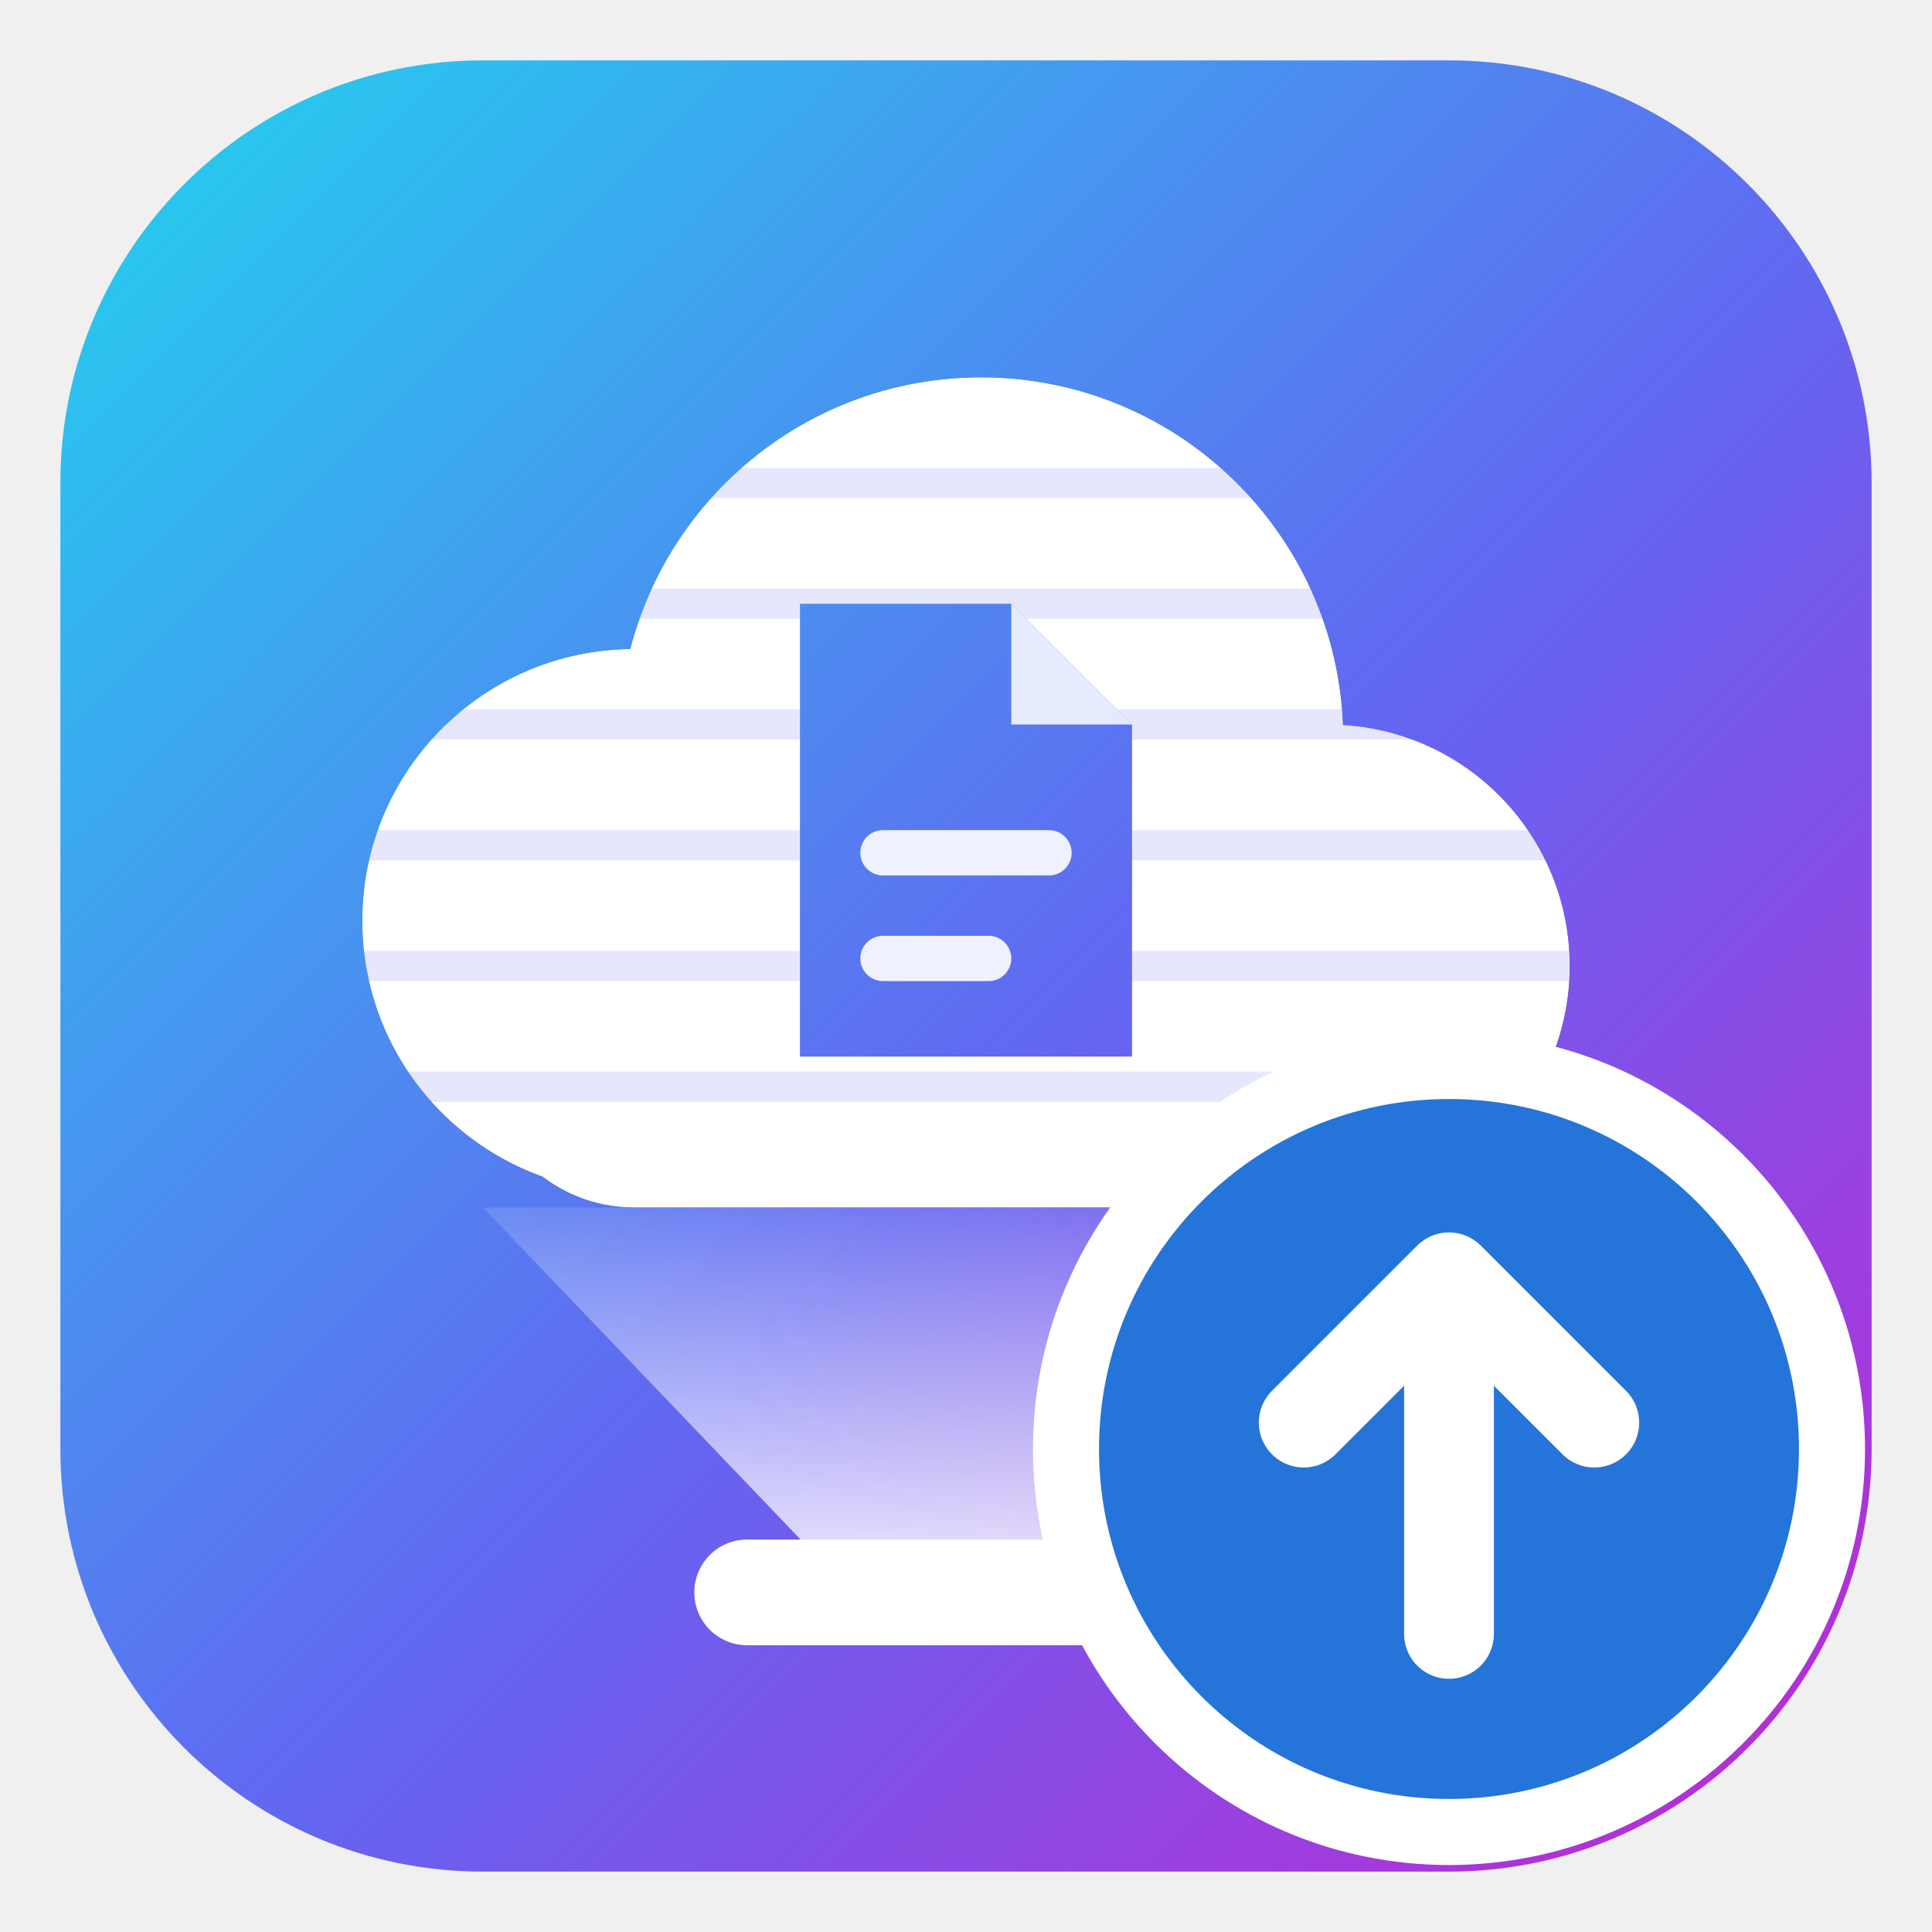
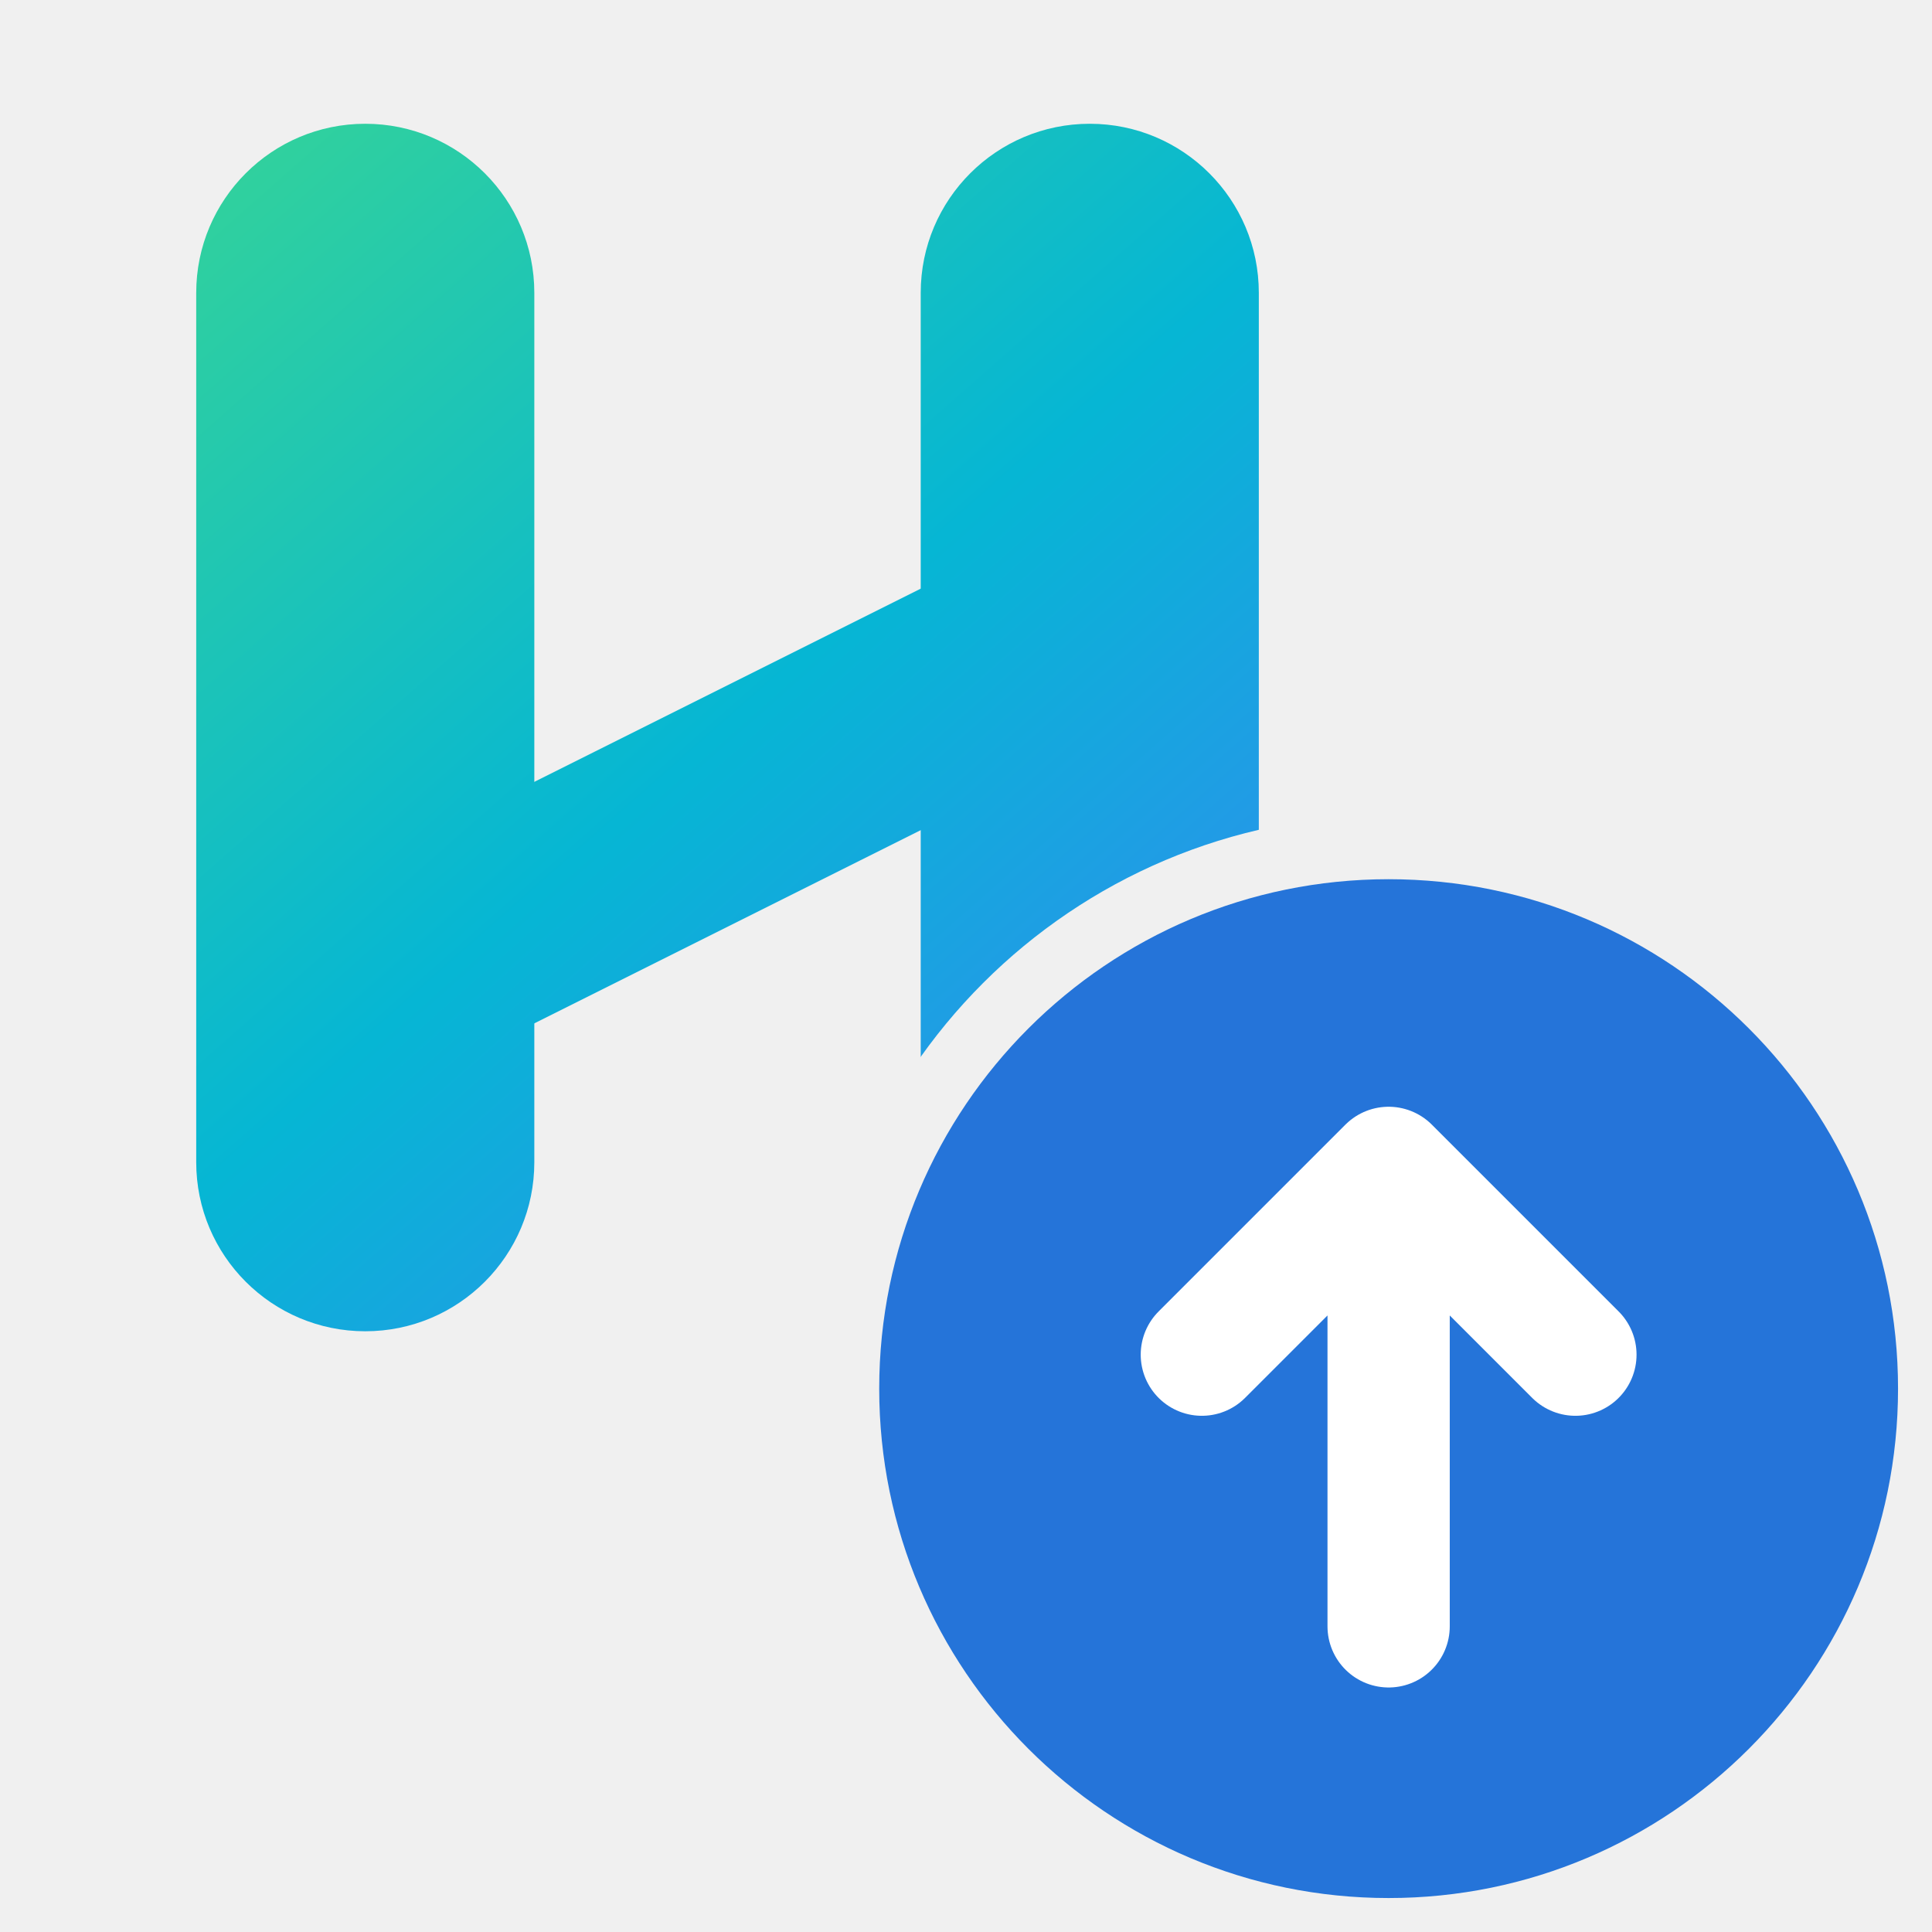
<svg xmlns="http://www.w3.org/2000/svg" viewBox="0 0 256 256">
  <defs>
-     <linearGradient id="bg" x1="0" y1="0" x2="1" y2="1">
-       <stop offset="0" stop-color="#22d3ee" />
-       <stop offset="0.55" stop-color="#6366f1" />
-       <stop offset="1" stop-color="#c026d3" />
+     <linearGradient id="g" gradientUnits="userSpaceOnUse" x1="40" y1="28" x2="216" y2="228">
+       <stop offset="0" stop-color="#34d399" />
+       <stop offset="0.5" stop-color="#06b6d4" />
+       <stop offset="1" stop-color="#3b82f6" />
    </linearGradient>
-     <linearGradient id="beam" x1="0" y1="1" x2="0" y2="0">
-       <stop offset="0" stop-color="#fff" stop-opacity="0.8" />
-       <stop offset="1" stop-color="#fff" stop-opacity="0.12" />
-     </linearGradient>
-     <clipPath id="cloud">
-       <circle cx="84" cy="122" r="36" />
-       <circle cx="130" cy="98" r="48" />
-       <circle cx="176" cy="128" r="32" />
-       <rect x="64" y="120" width="128" height="40" rx="20" />
-     </clipPath>
-     <mask id="file">
+     <mask id="gap">
      <rect width="256" height="256" fill="#fff" />
-       <path d="M106 80 H134 L150 96 V140 H106 Z" fill="#000" />
+       <circle cx="184" cy="184" r="76" fill="#000" />
    </mask>
  </defs>
-   <rect x="8" y="8" width="240" height="240" rx="56" fill="url(#bg)" />
-   <path d="M64 160 H192 L148 206 H108 Z" fill="url(#beam)" />
-   <rect x="92" y="204" width="72" height="14" rx="7" fill="#fff" />
-   <g clip-path="url(#cloud)" mask="url(#file)">
-     <rect width="256" height="256" fill="#fff" />
-     <g fill="#6366f1" fill-opacity="0.16">
-       <rect y="62" width="256" height="4" />
-       <rect y="78" width="256" height="4" />
-       <rect y="94" width="256" height="4" />
-       <rect y="110" width="256" height="4" />
-       <rect y="126" width="256" height="4" />
-       <rect y="142" width="256" height="4" />
+   <g mask="url(#gap)">
+     <g transform="translate(-6 -6) scale(0.8)">
+       <g fill="url(#g)">
+         <rect x="40" y="28" width="56" height="200" rx="28" />
+         <rect x="160" y="28" width="56" height="200" rx="28" />
+         <path d="M70 150 L186 92 L186 132 L70 190 Z" />
+       </g>
    </g>
  </g>
-   <path d="M134 80 V96 H150 Z" fill="#fff" fill-opacity="0.85" />
-   <rect x="114" y="110" width="28" height="6" rx="3" fill="#fff" fill-opacity="0.9" />
-   <rect x="114" y="124" width="20" height="6" rx="3" fill="#fff" fill-opacity="0.9" />
-   <g transform="translate(136 136) scale(3.5)">
-     <circle cx="16" cy="16" r="14.5" fill="#2574d9" stroke="#fff" stroke-width="2.5" />
-     <path d="M16 23 V9.5 M10.5 15 L16 9.5 L21.5 15" fill="none" stroke="#fff" stroke-width="3.4" stroke-linecap="round" stroke-linejoin="round" />
+   <g transform="translate(112 112) scale(4.5)">
+     <circle cx="16" cy="16" r="15" fill="#2574d9" />
+     <path d="M16 23 V9.5 M10.5 15 L16 9.5 L21.5 15" fill="none" stroke="#fff" stroke-width="3.6" stroke-linecap="round" stroke-linejoin="round" />
  </g>
</svg>
